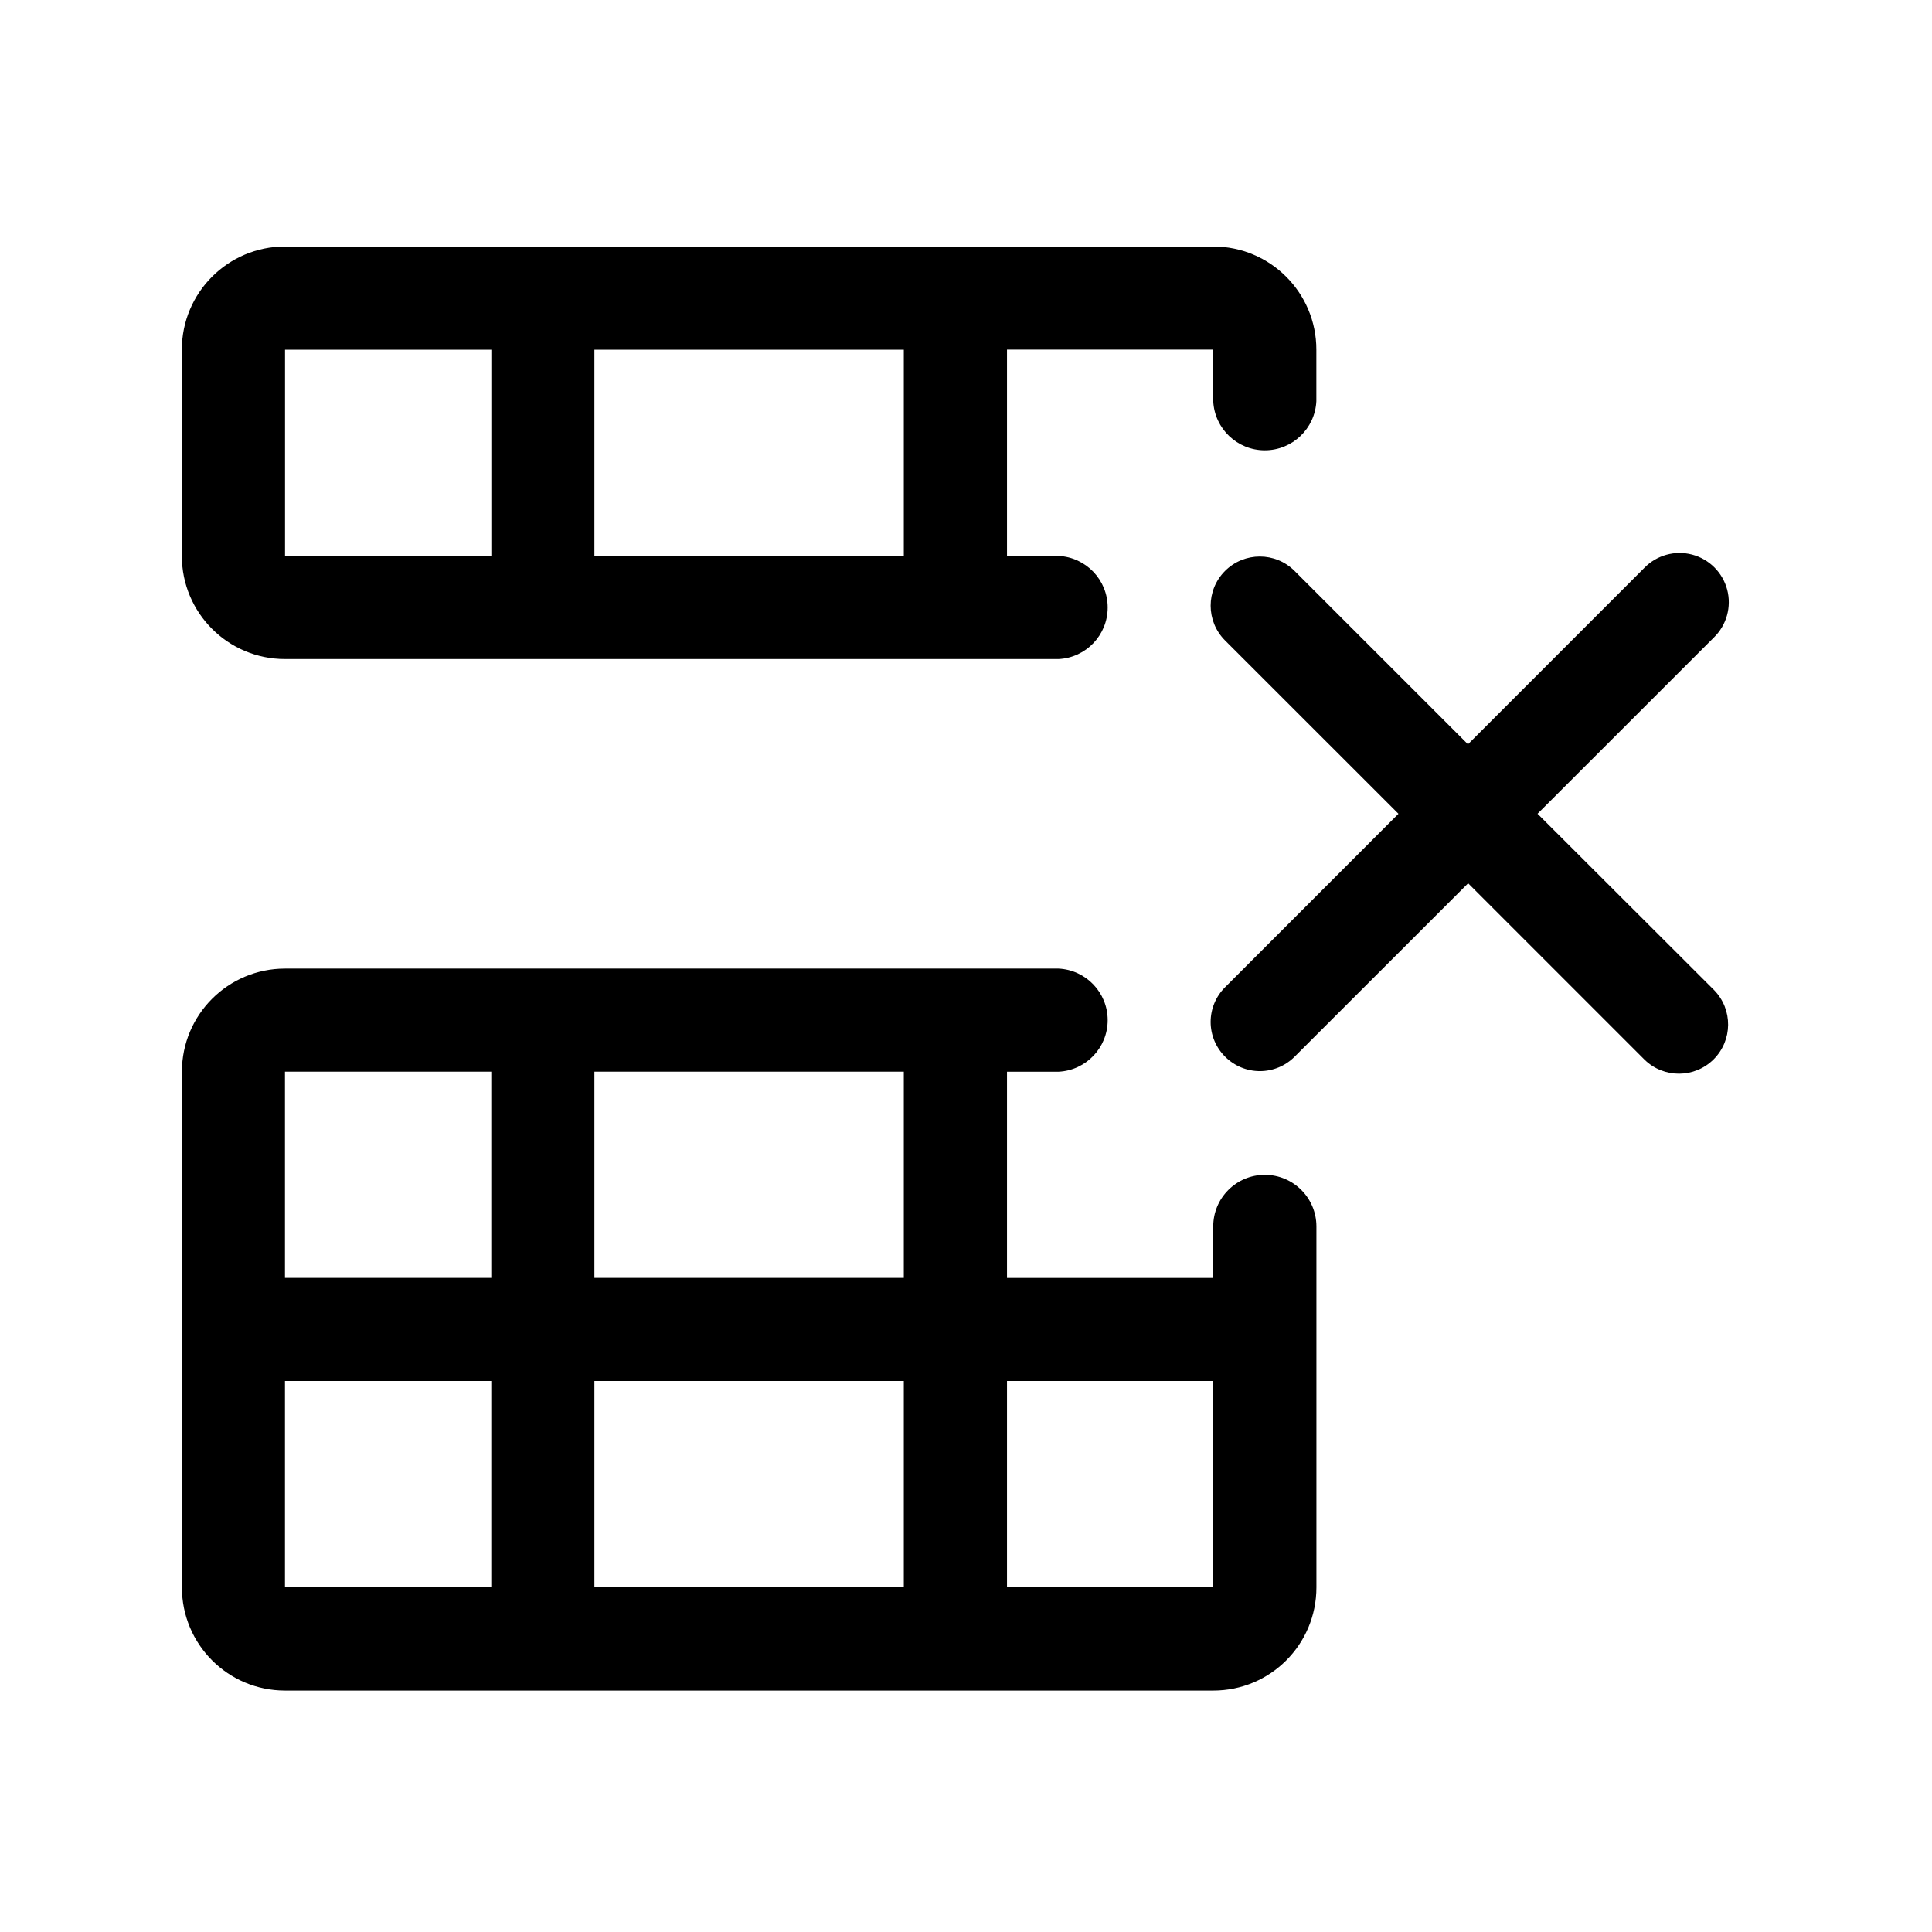
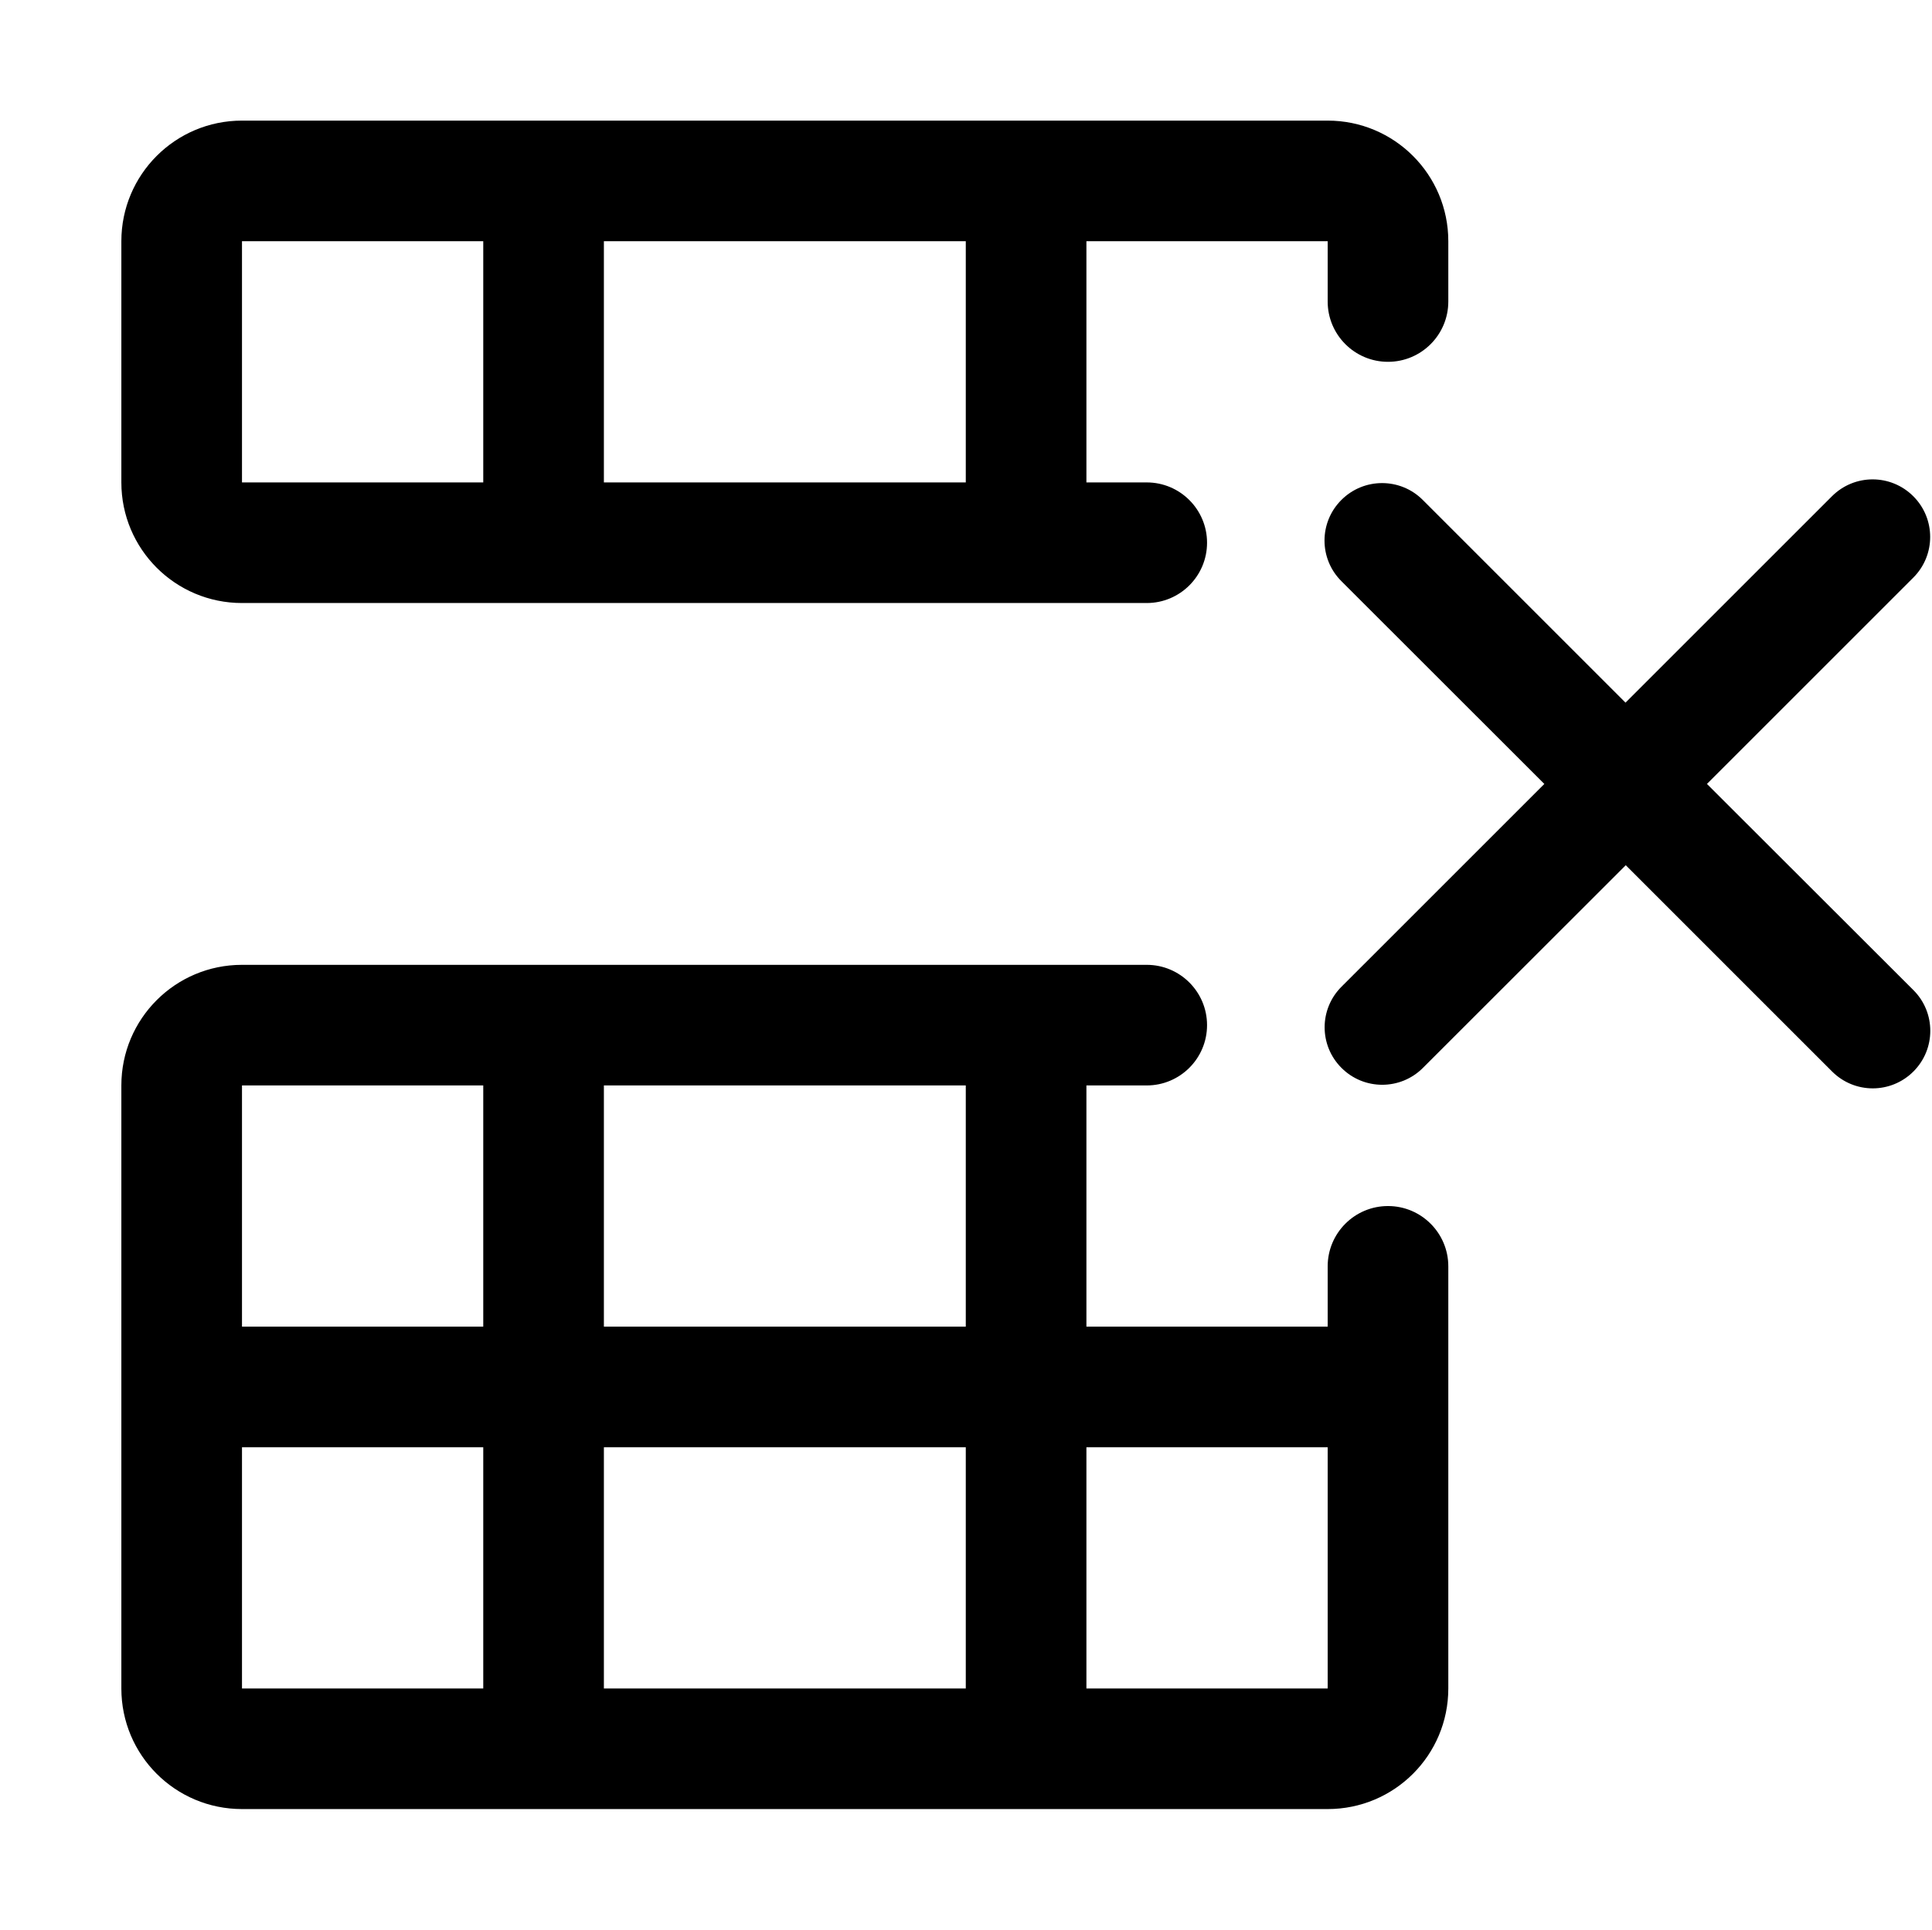
- <svg xmlns="http://www.w3.org/2000/svg" t="1583498657629" class="icon" viewBox="0 0 1024 1024" version="1.1" p-id="10792" width="64" height="64">
+ <svg xmlns="http://www.w3.org/2000/svg" t="1583498917309" class="icon" viewBox="0 0 1025 1024" version="1.1" p-id="11023" width="64.062" height="64">
  <defs>
    <style type="text/css" />
  </defs>
-   <path d="M151.072 349.312h409.984a27.36 27.36 0 0 0 0-54.656h-27.328V185.312h109.312v27.328a27.36 27.36 0 0 0 54.656 0v-27.328c0-30.176-24.416-54.656-54.656-54.656H151.04c-30.24 0-54.656 24.512-54.656 54.656v109.344c0 30.176 24.448 54.656 54.656 54.656z m163.968-163.968h164v109.344H315.04V185.344z m-163.968 0h109.344v109.344H151.072V185.344z m519.296 437.344a27.36 27.36 0 0 0-27.328 27.328v27.328h-109.312v-109.312h27.328a27.36 27.36 0 0 0 0-54.656H151.072c-30.24 0-54.656 24.48-54.656 54.656v273.312c0 30.24 24.448 54.688 54.656 54.688h492c30.24 0 54.656-24.416 54.656-54.688v-191.328a27.36 27.36 0 0 0-27.36-27.328zM260.384 841.312H151.04v-109.344h109.344v109.344z m0-164H151.04V568h109.344v109.312z m218.656 164H315.04v-109.344h164v109.344z m0-164H315.04V568h164v109.312z m164 164h-109.312v-109.344h109.312v109.344z m171.872-409.984l93.536-93.504a26.08 26.08 0 1 0-36.896-36.864l-93.504 93.536-91.904-91.904a26.048 26.048 0 1 0-36.832 36.864l91.904 91.872-91.872 91.904a25.92 25.92 0 0 0 0 36.832 25.984 25.984 0 0 0 36.832 0l91.968-91.904 93.472 93.472a26.08 26.08 0 0 0 36.928-36.832l-93.6-93.472z" p-id="10793" />
+   <path d="M128.384 320l480 0c17.664 0 32-14.336 32-32S626.048 256 608.384 256l-32 0L576.384 128l128 0 0 32c0 17.664 14.336 32 32 32s32-14.336 32-32L768.384 128c0-35.328-28.608-64-64-64l-576 0c-35.392 0-64 28.672-64 64l0 128C64.384 291.328 92.992 320 128.384 320zM320.384 128l192 0 0 128-192 0L320.384 128zM128.384 128l128 0 0 128-128 0L128.384 128zM736.384 640c-17.664 0-32 14.336-32 32L704.384 704l-128 0L576.384 576l32 0c17.664 0 32-14.336 32-32S626.048 512 608.384 512l-480 0c-35.392 0-64 28.672-64 64l0 320c0 35.392 28.608 64 64 64l576 0c35.392 0 64-28.608 64-64l0-224C768.384 654.336 754.048 640 736.384 640zM256.384 896l-128 0 0-128 128 0L256.384 896zM256.384 704l-128 0L128.384 576l128 0L256.384 704zM512.384 896l-192 0 0-128 192 0L512.384 896zM512.384 704l-192 0L320.384 576l192 0L512.384 704zM704.384 896l-128 0 0-128 128 0L704.384 896zM905.6 416l109.504-109.504c11.904-11.904 11.904-31.232 0-43.136-11.968-11.968-31.232-11.968-43.2 0l-109.504 109.504-107.584-107.584c-11.904-11.904-31.232-11.904-43.136 0-11.968 11.904-11.968 31.232 0 43.136L819.328 416l-107.584 107.584c-11.968 11.904-11.968 31.232 0 43.136 11.904 11.904 31.232 11.904 43.136 0l107.648-107.584 109.44 109.44c11.968 11.968 31.232 11.968 43.2 0 11.904-11.904 11.904-31.232 0-43.136L905.6 416z" p-id="11024" />
</svg>
